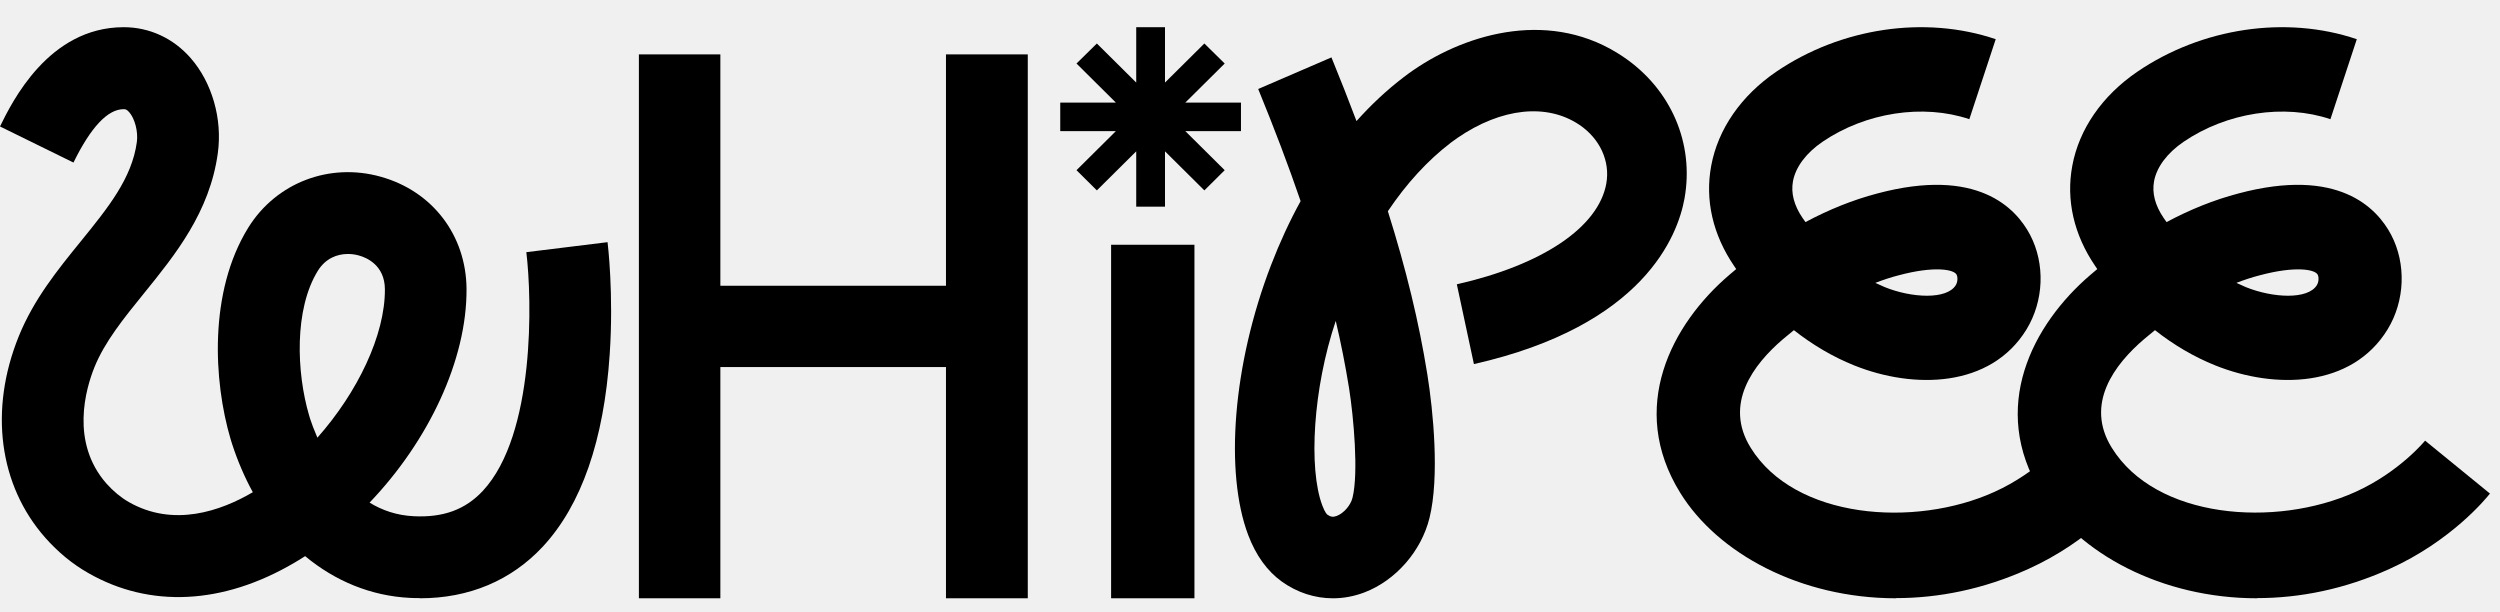
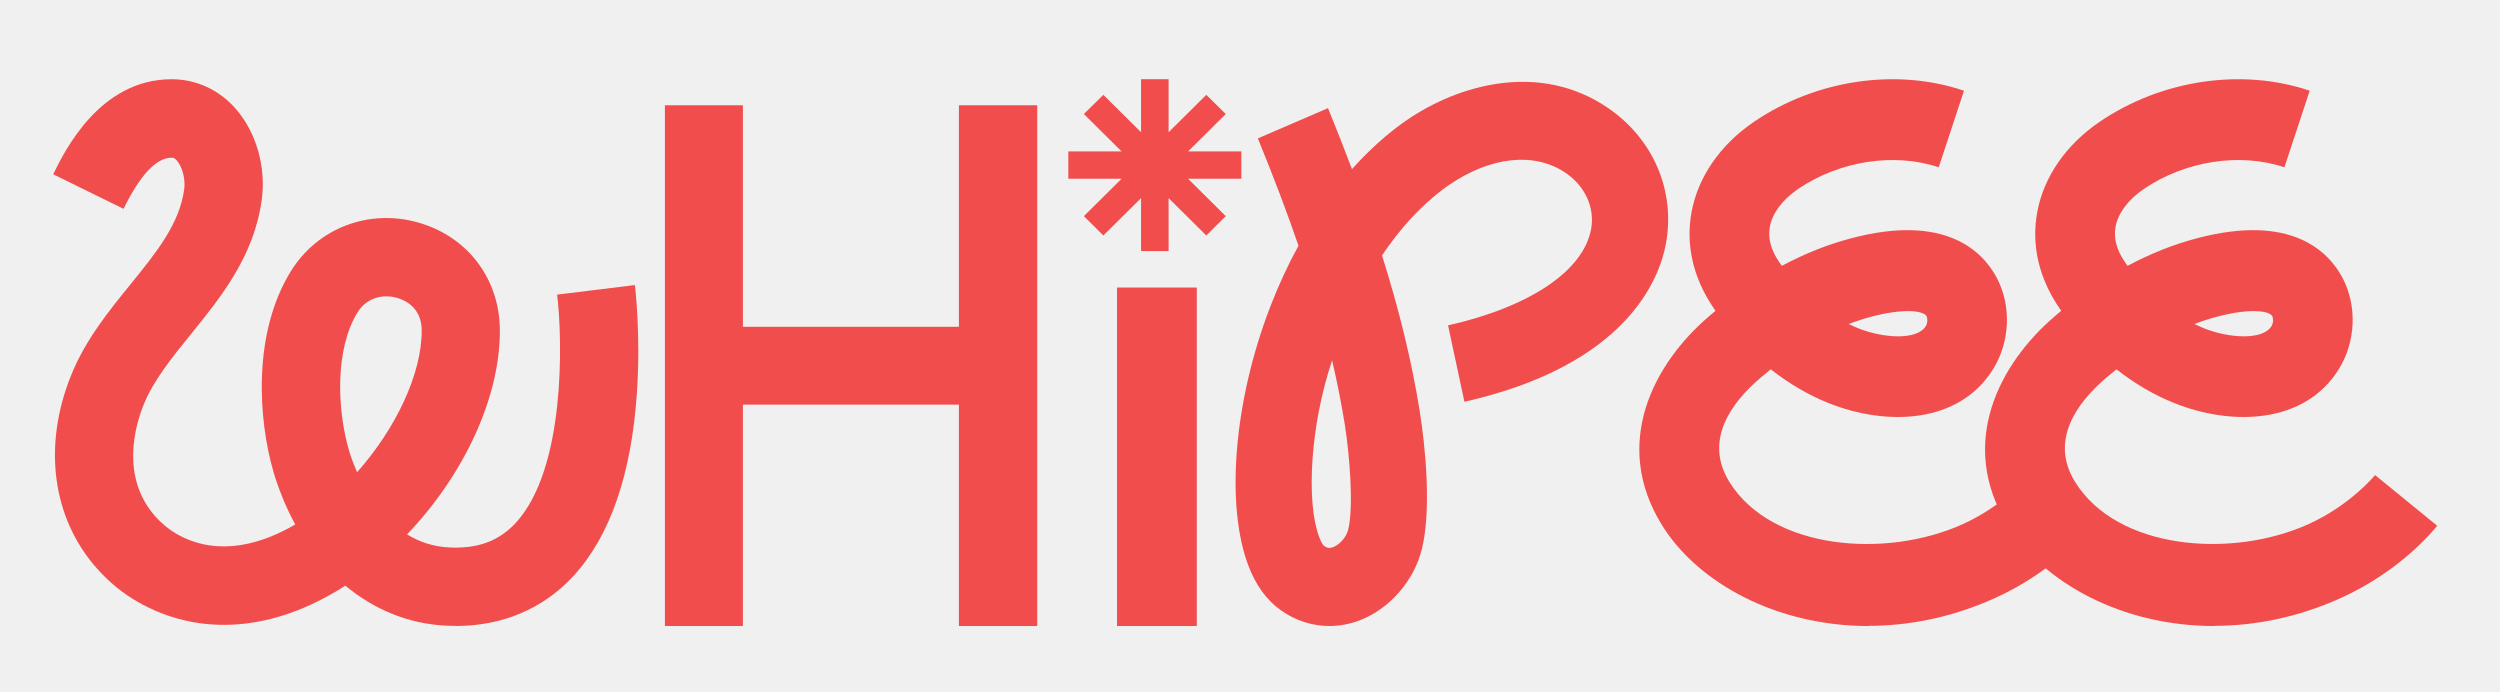
- <svg xmlns="http://www.w3.org/2000/svg" width="90" height="22" viewBox="0 0 90 22" fill="none">
-   <g clip-path="url(#clip0_1505_5369)">
-     <path d="M44.675 4.721H42.672L44.089 6.127L43.357 6.854L41.94 5.448V7.441H40.904V5.448L39.487 6.854L38.754 6.127L40.171 4.721H38.169V3.693H40.171L38.754 2.287L39.487 1.566L40.904 2.972V0.979H41.94V2.972L43.357 1.566L44.089 2.287L42.672 3.693H44.675V4.721Z" fill="black" />
-     <path d="M37 1.958V21.538H34.055V13.214H25.933V21.538H23V1.958H25.933V10.287H34.055V1.958H37Z" fill="black" />
-     <path d="M40 8.811H43L43 21.538H40L40 8.811Z" fill="black" />
-     <path d="M15.128 21.532C15.007 21.532 14.884 21.532 14.76 21.524C13.364 21.456 12.068 20.922 10.985 20.021C10.855 20.104 10.723 20.187 10.59 20.263C8.025 21.769 5.392 21.898 3.178 20.629C2.603 20.302 2.085 19.874 1.629 19.357C-0.038 17.468 -0.395 14.762 0.671 12.118C1.21 10.781 2.07 9.721 2.904 8.694C3.893 7.475 4.75 6.418 4.927 5.111C4.977 4.742 4.856 4.27 4.65 4.037C4.559 3.93 4.5 3.93 4.453 3.93C3.876 3.93 3.269 4.58 2.645 5.852L0 4.553C0.433 3.671 1.746 0.988 4.441 0.979H4.453C5.38 0.979 6.237 1.374 6.865 2.092C7.636 2.974 8.01 4.282 7.842 5.509C7.554 7.637 6.296 9.187 5.186 10.556C4.459 11.454 3.772 12.298 3.398 13.224C3.092 13.986 2.521 15.916 3.831 17.407C4.073 17.678 4.341 17.902 4.632 18.071C6.249 18.997 7.954 18.392 9.097 17.722H9.103C8.808 17.185 8.558 16.604 8.355 15.981C8.334 15.916 8.314 15.851 8.296 15.789C7.692 13.738 7.501 10.515 8.938 8.195C9.942 6.578 11.862 5.84 13.717 6.365C15.573 6.888 16.78 8.47 16.795 10.397C16.813 12.953 15.426 15.878 13.305 18.094C13.753 18.369 14.28 18.555 14.896 18.584C15.961 18.637 16.754 18.345 17.384 17.669C19.272 15.636 19.154 10.778 18.948 9.078L21.872 8.718C21.881 8.791 22.096 10.577 21.949 12.758C21.742 15.848 20.933 18.177 19.546 19.673C18.409 20.898 16.886 21.538 15.122 21.538L15.128 21.532ZM12.525 9.143C12.136 9.143 11.721 9.302 11.444 9.745C10.584 11.135 10.675 13.416 11.126 14.948C11.138 14.989 11.149 15.028 11.161 15.066C11.214 15.231 11.303 15.473 11.426 15.757C12.875 14.122 13.868 12.056 13.856 10.409C13.85 9.55 13.202 9.275 12.925 9.199C12.802 9.163 12.663 9.143 12.525 9.143Z" fill="black" />
-     <path d="M68.255 21.538C64.817 21.538 61.837 19.928 60.486 17.738C58.597 14.681 60.165 11.677 62.266 9.887C62.344 9.82 62.425 9.754 62.503 9.687C62.479 9.65 62.455 9.617 62.431 9.58C61.661 8.45 61.373 7.202 61.604 5.965C61.849 4.646 62.68 3.446 63.942 2.584C66.271 0.998 69.298 0.548 71.846 1.411L70.896 4.291C69.235 3.729 67.164 4.048 65.614 5.102C65.021 5.506 64.643 6.011 64.547 6.524C64.469 6.949 64.583 7.393 64.892 7.846C64.925 7.894 64.961 7.946 64.997 7.995C65.845 7.542 66.708 7.195 67.583 6.965C71.183 6.005 72.571 7.484 73.081 8.45C73.632 9.498 73.581 10.835 72.952 11.862C71.666 13.958 68.908 14.022 66.747 13.153C65.989 12.849 65.257 12.418 64.58 11.886C64.451 11.99 64.322 12.096 64.193 12.205C63.12 13.12 62.047 14.542 63.024 16.118C64.607 18.68 68.917 19.014 71.795 17.71C73.374 16.997 74.295 15.875 74.304 15.863L76.638 17.768C76.504 17.941 75.248 19.476 73.018 20.484C71.408 21.213 69.787 21.532 68.255 21.532V21.538ZM67.508 10.182C67.622 10.237 67.739 10.288 67.853 10.337C68.824 10.729 70.083 10.793 70.407 10.267C70.482 10.146 70.482 9.972 70.437 9.887C70.335 9.693 69.619 9.571 68.348 9.912C68.069 9.984 67.79 10.076 67.508 10.185V10.182Z" fill="black" />
-     <path d="M81.254 21.538C77.816 21.538 74.836 19.928 73.484 17.738C71.596 14.681 73.167 11.677 75.265 9.887C75.343 9.82 75.424 9.754 75.502 9.687C75.478 9.65 75.454 9.617 75.43 9.58C74.659 8.45 74.372 7.202 74.603 5.965C74.848 4.646 75.679 3.446 76.941 2.584C79.267 0.998 82.297 0.548 84.845 1.411L83.895 4.291C82.234 3.729 80.163 4.048 78.613 5.102C78.02 5.506 77.642 6.011 77.546 6.524C77.468 6.949 77.582 7.393 77.891 7.846C77.924 7.894 77.96 7.946 77.996 7.995C78.844 7.542 79.707 7.195 80.582 6.965C84.182 6.005 85.57 7.484 86.08 8.45C86.631 9.498 86.58 10.835 85.951 11.862C84.665 13.958 81.907 14.022 79.746 13.153C78.988 12.849 78.256 12.418 77.579 11.886C77.45 11.99 77.321 12.096 77.192 12.205C76.119 13.12 75.046 14.542 76.023 16.118C77.606 18.68 81.916 19.011 84.794 17.71C86.374 16.997 87.294 15.875 87.303 15.863L89.638 17.768C89.503 17.941 88.25 19.476 86.017 20.484C84.407 21.213 82.786 21.532 81.254 21.532V21.538ZM80.507 10.182C80.621 10.237 80.738 10.288 80.852 10.337C81.826 10.729 83.082 10.793 83.406 10.267C83.481 10.146 83.481 9.972 83.436 9.887C83.334 9.693 82.618 9.571 81.347 9.912C81.068 9.984 80.789 10.076 80.507 10.185V10.182Z" fill="black" />
-     <path d="M47.987 21.539C47.34 21.539 46.702 21.336 46.144 20.936C45.621 20.56 45.212 19.995 44.934 19.258C44.09 17.021 44.368 13.148 45.761 9.535C46.073 8.724 46.428 7.957 46.822 7.24C46.393 5.987 45.887 4.65 45.295 3.204L47.932 2.066C48.256 2.86 48.556 3.621 48.834 4.359C49.365 3.765 49.932 3.236 50.533 2.778C50.65 2.689 50.764 2.604 50.885 2.522C52.87 1.161 55.896 0.323 58.439 2.046C60.156 3.207 60.999 5.161 60.642 7.146C60.402 8.477 59.183 11.722 53.061 13.107L52.446 10.235C55.533 9.535 57.544 8.18 57.827 6.608C57.97 5.808 57.601 4.997 56.863 4.497C55.693 3.706 54.051 3.88 52.469 4.964C52.389 5.02 52.309 5.076 52.232 5.135C51.397 5.773 50.633 6.605 49.963 7.604C50.624 9.7 51.082 11.599 51.379 13.448L51.385 13.483C51.594 14.782 51.828 17.165 51.462 18.646C51.165 19.846 50.246 20.895 49.119 21.327C48.748 21.468 48.364 21.539 47.987 21.539ZM48.087 11.552C47.269 13.983 47.1 16.862 47.603 18.197C47.703 18.464 47.781 18.526 47.783 18.526C47.904 18.611 47.992 18.623 48.124 18.573C48.376 18.476 48.624 18.191 48.69 17.92C48.911 17.035 48.733 15.026 48.565 13.965L48.559 13.93C48.433 13.154 48.279 12.366 48.087 11.552Z" fill="black" />
+ <svg xmlns="http://www.w3.org/2000/svg" width="94" height="26" viewBox="0 0 94 26" fill="none">
+   <g clip-path="url(#clip0_1437_18747)">
+     <path d="M46.675 6.721H44.672L46.089 8.127L45.356 8.854L43.939 7.448V9.441H42.904V7.448L41.486 8.854L40.754 8.127L42.171 6.721H40.169V5.693H42.171L40.754 4.287L41.486 3.566L42.904 4.972V2.979H43.939V4.972L45.356 3.566L46.089 4.287L44.672 5.693H46.675V6.721Z" fill="#F24D4D" />
+     <path d="M39 3.958V23.538H36.055V15.214H27.933V23.538H25V3.958H27.933V12.287H36.055V3.958H39Z" fill="#F24D4D" />
+     <path d="M42 10.811H45L45 23.538H42L42 10.811Z" fill="#F24D4D" />
+     <path d="M17.128 23.532C17.007 23.532 16.884 23.532 16.76 23.524C15.364 23.456 14.068 22.922 12.985 22.021C12.855 22.104 12.723 22.187 12.59 22.263C10.025 23.769 7.392 23.898 5.178 22.629C4.603 22.302 4.085 21.874 3.629 21.357C1.962 19.468 1.605 16.762 2.671 14.118C3.21 12.781 4.07 11.721 4.904 10.694C5.893 9.475 6.75 8.418 6.927 7.111C6.977 6.742 6.856 6.27 6.65 6.037C6.559 5.93 6.5 5.93 6.453 5.93C5.876 5.93 5.269 6.58 4.645 7.852L2 6.553C2.433 5.671 3.746 2.988 6.441 2.979H6.453C7.38 2.979 8.237 3.374 8.865 4.092C9.636 4.974 10.01 6.282 9.842 7.509C9.554 9.637 8.296 11.187 7.186 12.556C6.459 13.454 5.772 14.298 5.398 15.224C5.092 15.986 4.521 17.916 5.831 19.407C6.073 19.678 6.341 19.902 6.632 20.071C8.249 20.997 9.954 20.392 11.097 19.722H11.103C10.808 19.185 10.558 18.604 10.355 17.981C10.334 17.916 10.313 17.851 10.296 17.789C9.692 15.738 9.501 12.515 10.938 10.195C11.942 8.578 13.862 7.84 15.717 8.365C17.573 8.888 18.78 10.47 18.795 12.397C18.813 14.953 17.426 17.878 15.305 20.094C15.753 20.369 16.28 20.555 16.895 20.584C17.962 20.637 18.754 20.345 19.384 19.669C21.272 17.636 21.154 12.778 20.948 11.078L23.872 10.718C23.881 10.791 24.096 12.577 23.949 14.758C23.742 17.848 22.933 20.177 21.546 21.673C20.409 22.898 18.886 23.538 17.122 23.538L17.128 23.532ZM14.525 11.143C14.136 11.143 13.721 11.302 13.444 11.745C12.584 13.135 12.675 15.416 13.126 16.948C13.138 16.989 13.149 17.028 13.161 17.066C13.214 17.231 13.303 17.473 13.426 17.757C14.875 16.122 15.868 14.056 15.856 12.409C15.85 11.55 15.202 11.275 14.925 11.199C14.802 11.163 14.663 11.143 14.525 11.143Z" fill="#F24D4D" />
+     <path d="M70.255 23.539C66.817 23.539 63.838 21.928 62.486 19.738C60.597 16.681 62.165 13.677 64.266 11.887C64.344 11.82 64.425 11.754 64.503 11.687C64.479 11.65 64.455 11.617 64.431 11.581C63.661 10.45 63.373 9.202 63.604 7.965C63.85 6.647 64.68 5.447 65.942 4.584C68.271 2.998 71.298 2.548 73.846 3.411L72.896 6.291C71.235 5.729 69.164 6.048 67.614 7.102C67.021 7.506 66.643 8.011 66.547 8.524C66.469 8.95 66.583 9.393 66.892 9.846C66.925 9.894 66.961 9.946 66.997 9.995C67.845 9.542 68.708 9.196 69.584 8.965C73.183 8.005 74.571 9.484 75.081 10.45C75.632 11.498 75.581 12.835 74.952 13.862C73.666 15.959 70.908 16.022 68.747 15.153C67.989 14.85 67.258 14.418 66.58 13.886C66.451 13.99 66.322 14.096 66.194 14.206C65.121 15.12 64.047 16.542 65.025 18.119C66.607 20.68 70.917 21.014 73.795 19.71C75.374 18.997 76.295 17.875 76.304 17.863L78.639 19.768C78.504 19.941 77.248 21.476 75.018 22.484C73.408 23.213 71.787 23.532 70.255 23.532V23.539ZM69.509 12.182C69.623 12.237 69.739 12.288 69.853 12.337C70.825 12.729 72.083 12.793 72.407 12.267C72.482 12.146 72.482 11.972 72.437 11.887C72.335 11.693 71.619 11.571 70.348 11.912C70.069 11.985 69.79 12.076 69.509 12.185V12.182Z" fill="#F24D4D" />
+     <path d="M83.254 23.539C79.816 23.539 76.836 21.928 75.484 19.738C73.596 16.681 75.166 13.677 77.265 11.887C77.343 11.82 77.424 11.754 77.501 11.687C77.478 11.65 77.454 11.617 77.43 11.581C76.659 10.45 76.371 9.202 76.602 7.965C76.848 6.647 77.678 5.447 78.94 4.584C81.266 2.998 84.297 2.548 86.845 3.411L85.894 6.291C84.234 5.729 82.163 6.048 80.613 7.102C80.019 7.506 79.642 8.011 79.546 8.524C79.468 8.95 79.582 9.393 79.891 9.846C79.924 9.894 79.959 9.946 79.995 9.995C80.844 9.542 81.707 9.196 82.582 8.965C86.182 8.005 87.57 9.484 88.08 10.45C88.631 11.498 88.58 12.835 87.951 13.862C86.665 15.959 83.907 16.022 81.746 15.153C80.988 14.85 80.256 14.418 79.579 13.886C79.45 13.99 79.321 14.096 79.192 14.206C78.119 15.12 77.046 16.542 78.023 18.119C79.606 20.68 83.916 21.011 86.794 19.71C88.373 18.997 89.294 17.875 89.303 17.863L91.638 19.768C91.503 19.941 90.25 21.476 88.017 22.484C86.407 23.213 84.785 23.532 83.254 23.532V23.539ZM82.507 12.182C82.621 12.237 82.738 12.288 82.852 12.337C83.826 12.729 85.082 12.793 85.406 12.267C85.481 12.146 85.481 11.972 85.436 11.887C85.334 11.693 84.618 11.571 83.347 11.912C83.068 11.985 82.789 12.076 82.507 12.185V12.182Z" fill="#F24D4D" />
+     <path d="M49.987 23.538C49.34 23.538 48.702 23.336 48.145 22.936C47.621 22.56 47.212 21.995 46.935 21.257C46.091 19.02 46.368 15.148 47.761 11.535C48.073 10.724 48.428 9.957 48.823 9.239C48.394 7.987 47.887 6.65 47.295 5.204L49.933 4.066C50.256 4.86 50.556 5.621 50.834 6.359C51.366 5.765 51.932 5.236 52.533 4.777C52.65 4.689 52.764 4.604 52.885 4.522C54.87 3.161 57.896 2.323 60.44 4.045C62.156 5.206 63 7.161 62.642 9.145C62.402 10.477 61.183 13.722 55.062 15.107L54.447 12.235C57.533 11.535 59.544 10.18 59.827 8.607C59.97 7.808 59.601 6.997 58.863 6.497C57.693 5.706 56.051 5.88 54.469 6.964C54.389 7.02 54.309 7.076 54.232 7.135C53.397 7.773 52.633 8.604 51.964 9.604C52.624 11.7 53.082 13.599 53.38 15.447L53.385 15.483C53.594 16.782 53.829 19.165 53.462 20.646C53.165 21.845 52.247 22.895 51.12 23.327C50.748 23.468 50.364 23.538 49.987 23.538ZM50.087 13.552C49.269 15.982 49.1 18.862 49.603 20.196C49.704 20.464 49.781 20.526 49.784 20.526C49.904 20.611 49.992 20.622 50.124 20.573C50.376 20.476 50.625 20.19 50.691 19.92C50.911 19.035 50.733 17.026 50.565 15.965L50.559 15.93C50.433 15.154 50.279 14.366 50.087 13.552Z" fill="#F24D4D" />
  </g>
  <defs>
-     <clipPath id="clip0_1505_5369">
-       <rect width="90" height="22" fill="white" />
+     <clipPath id="clip0_1437_18747">
+       <rect width="90" height="22" fill="white" transform="translate(2 2)" />
    </clipPath>
  </defs>
</svg>
